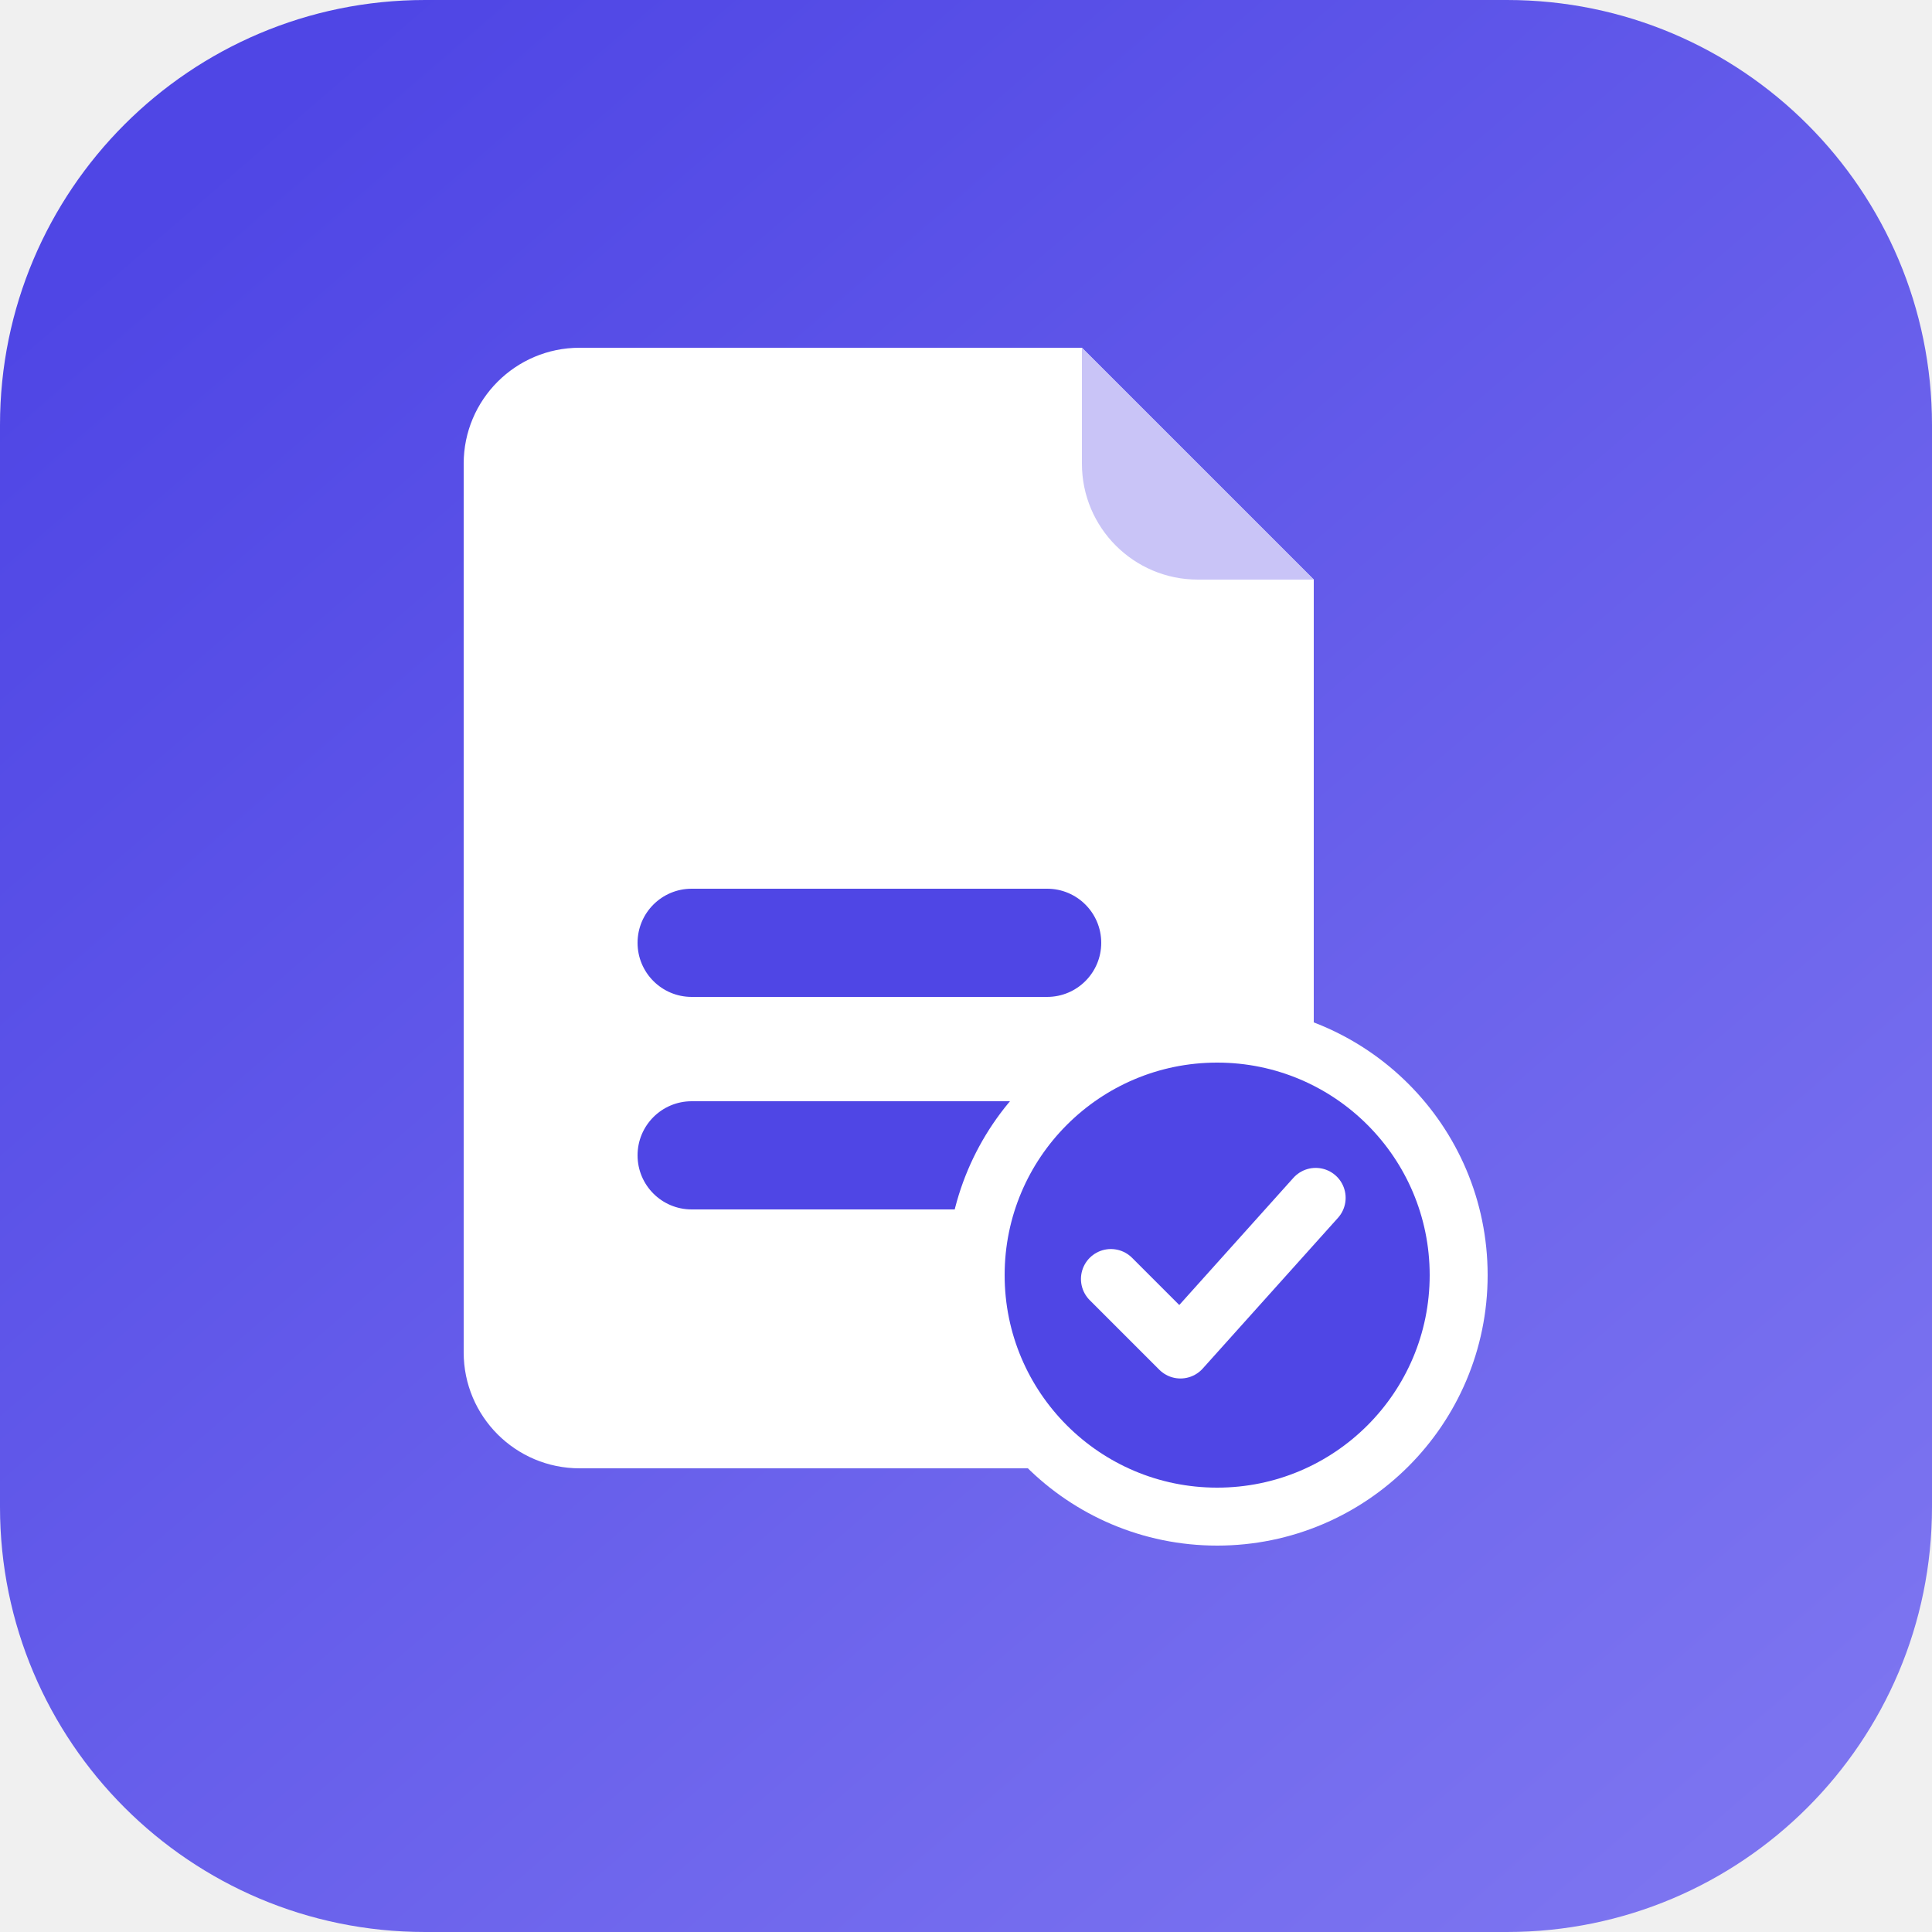
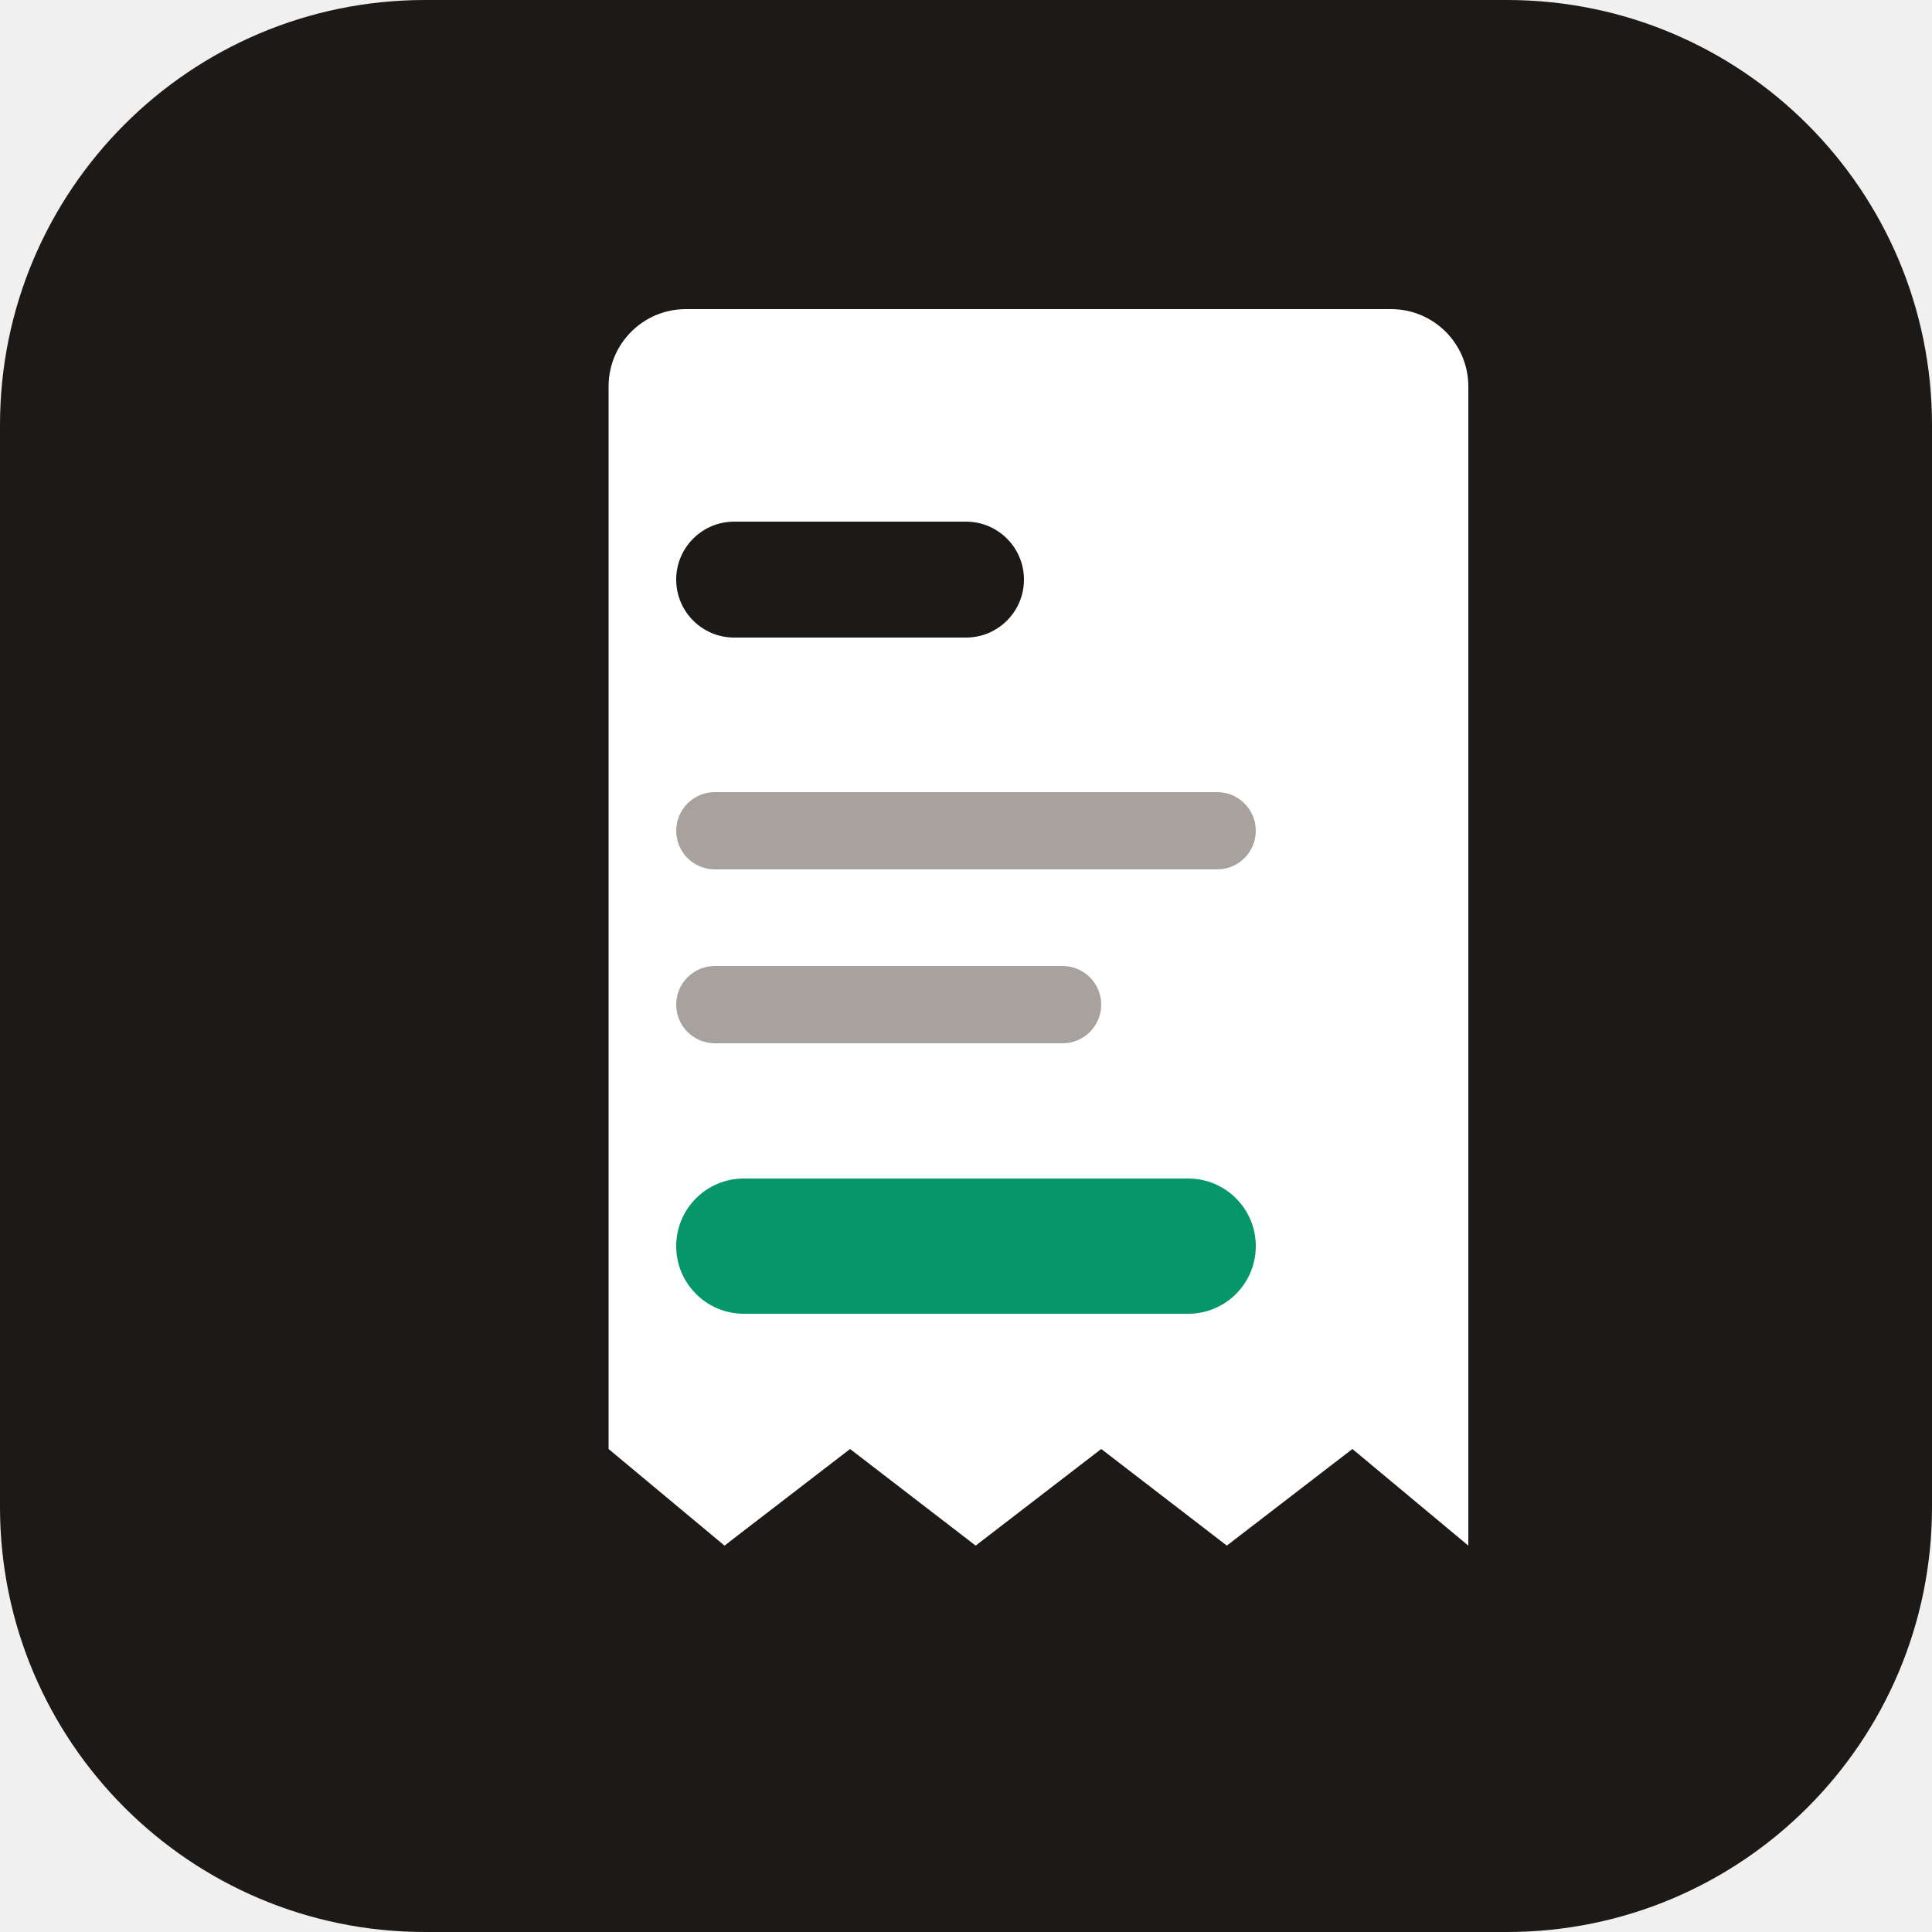
<svg xmlns="http://www.w3.org/2000/svg" viewBox="0 0 100 100">
-   <defs>
-     <linearGradient id="bg" x1="12%" y1="8%" x2="88%" y2="96%">
-       <stop offset="0%" stop-color="#4f46e5" />
-       <stop offset="100%" stop-color="#7c74f0" />
-     </linearGradient>
-   </defs>
-   <rect width="100" height="100" rx="22" fill="url(#bg)" />
-   <path d="M30 18h26l12 12v40a6 6 0 0 1-6 6H30a6 6 0 0 1-6-6V24a6 6 0 0 1 6-6Z" fill="#fff" />
-   <path d="M56 18l12 12H62a6 6 0 0 1-6-6v-6Z" fill="#c9c4f7" />
-   <rect x="33" y="46" width="24" height="5.6" rx="2.8" fill="#4f46e5" />
-   <rect x="33" y="57" width="24" height="5.6" rx="2.8" fill="#4f46e5" />
-   <circle cx="63" cy="66" r="12.5" fill="#4f46e5" stroke="#fff" stroke-width="3" />
-   <path d="M57.5 66.2l3.6 3.6 7-7.8" fill="none" stroke="#fff" stroke-width="3.1" stroke-linecap="round" stroke-linejoin="round" />
+   <rect width="100" height="100" rx="22" fill="#1c1917" />
+   <path d="M28 16h44a4 4 0 0 1 4 4v60l-6-5-6.5 5-6.5-5-6.5 5-6.5-5-6.5 5-6-5V20a4 4 0 0 1 4-4Z" fill="#fff" />
+   <rect x="35" y="27" width="18" height="6" rx="3" fill="#1c1917" />
+   <rect x="35" y="41" width="30" height="4" rx="2" fill="#a8a29e" />
+   <rect x="35" y="50" width="22" height="4" rx="2" fill="#a8a29e" />
+   <rect x="35" y="61" width="30" height="7" rx="3.5" fill="#059669" />
</svg>
